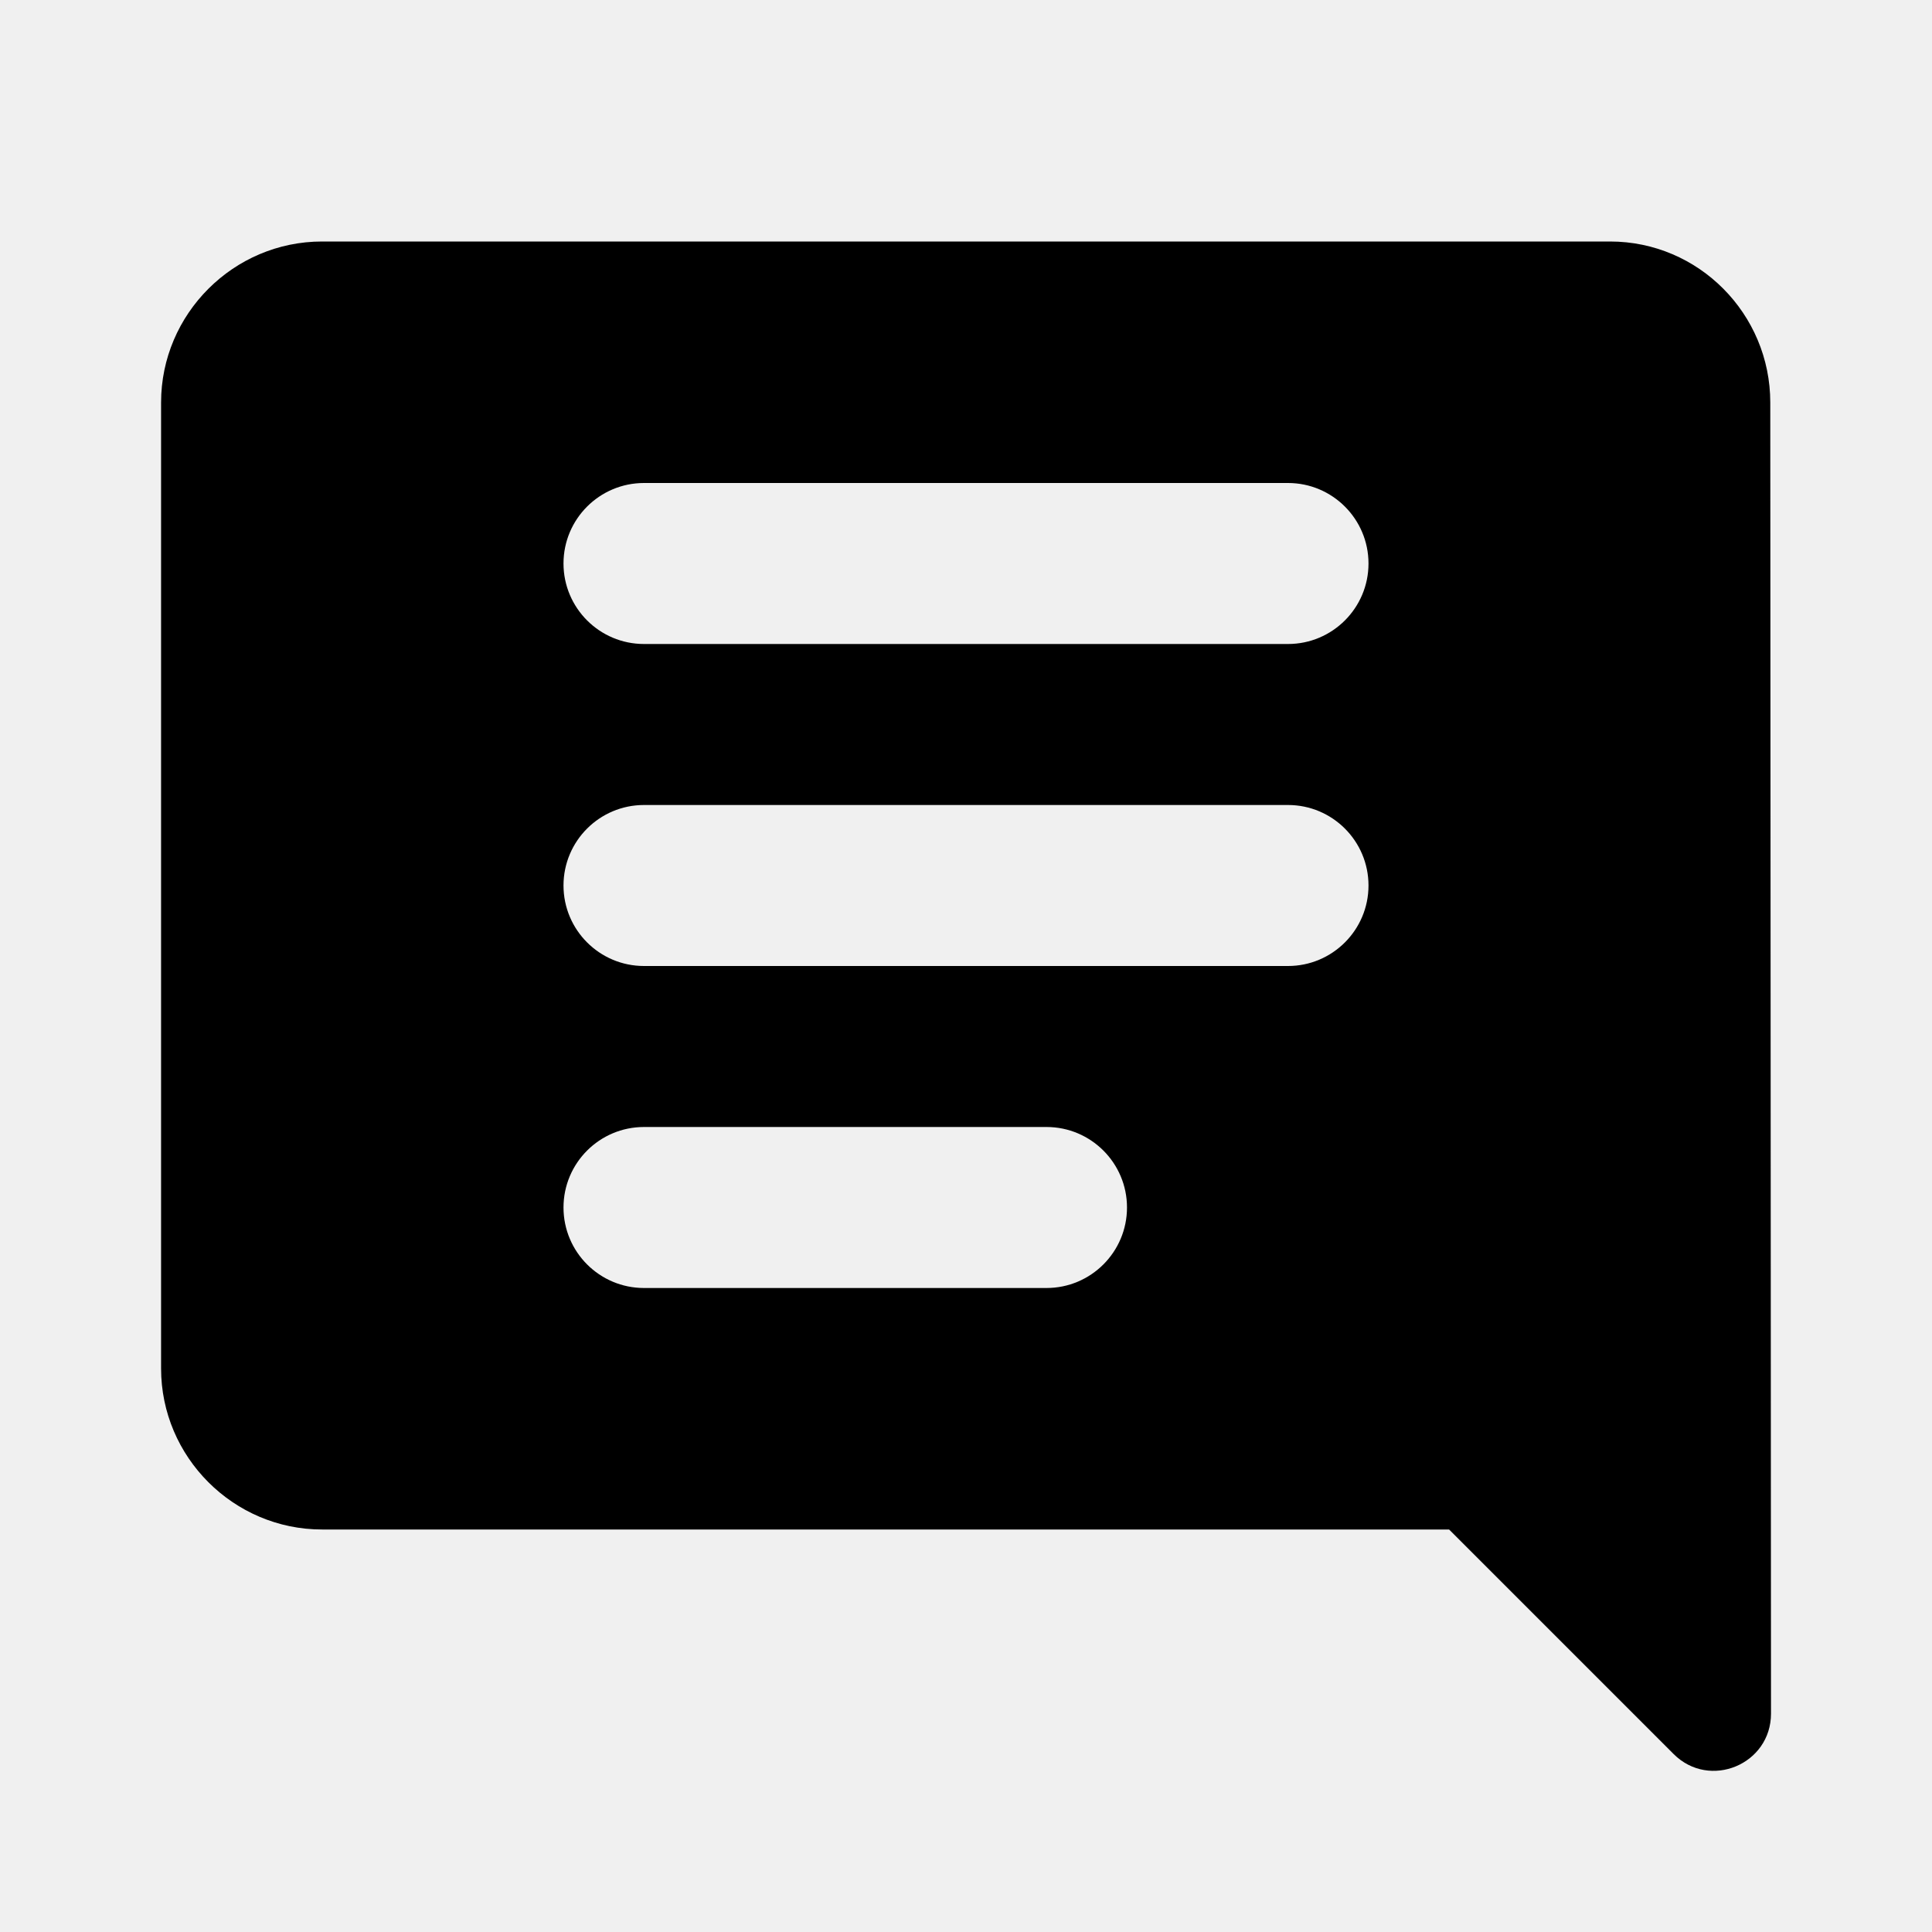
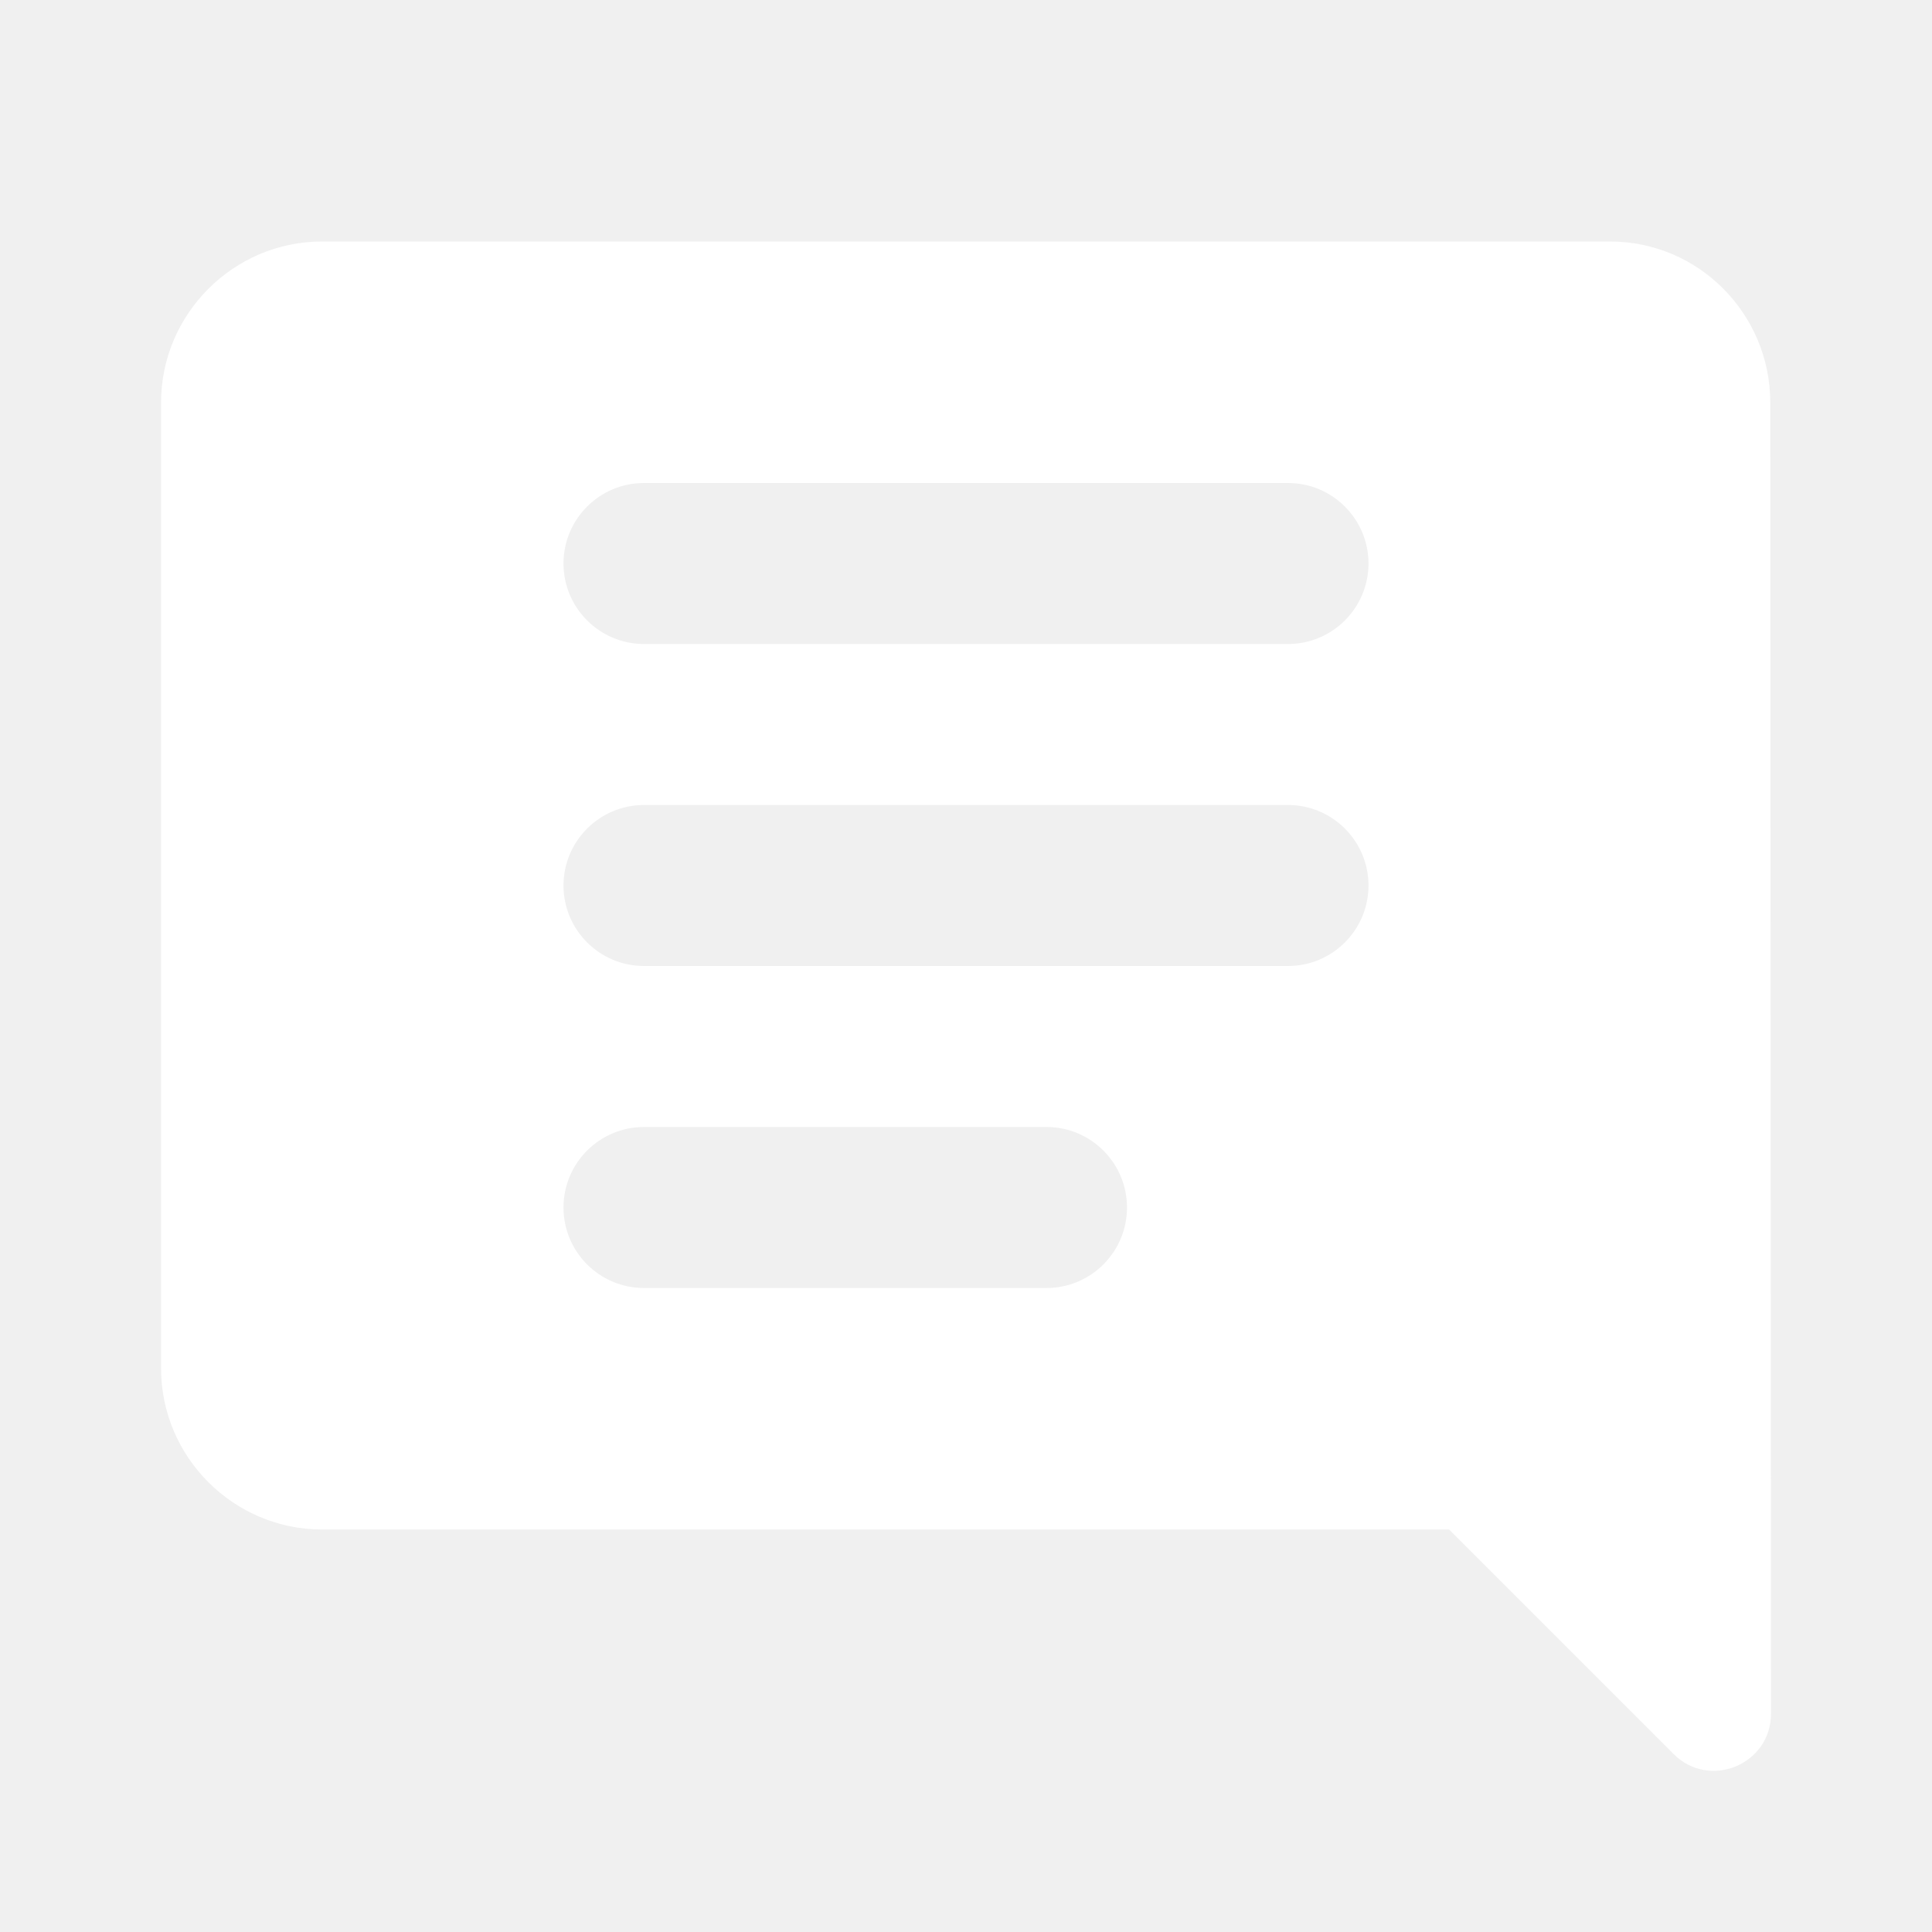
- <svg xmlns="http://www.w3.org/2000/svg" viewBox="0 0 24 24" width="96px" height="96px">
-   <g id="Rounded">
-     <path d="M21.991,5c0-1.1-0.89-2-1.99-2h-16c-1.1,0-2,0.9-2,2v12c0,1.1,0.9,2,2,2h14l2.789,2.789c0.447,0.447,1.21,0.13,1.21-0.502L21.991,5z M13,16H8c-0.552,0-1-0.448-1-1c0-0.552,0.448-1,1-1h5c0.552,0,1,0.448,1,1C14,15.552,13.552,16,13,16z M16,12H8c-0.552,0-1-0.448-1-1c0-0.552,0.448-1,1-1h8c0.552,0,1,0.448,1,1C17,11.552,16.552,12,16,12z M16,8H8C7.448,8,7,7.552,7,7c0-0.552,0.448-1,1-1h8c0.552,0,1,0.448,1,1C17,7.552,16.552,8,16,8z" />
+ <svg xmlns="http://www.w3.org/2000/svg" viewBox="0,0,256,256" width="48px" height="48px" fill-rule="nonzero">
+   <g fill="#ffffff" fill-rule="nonzero" stroke="none" stroke-width="1" stroke-linecap="butt" stroke-linejoin="miter" stroke-miterlimit="10" stroke-dasharray="" stroke-dashoffset="0" font-family="none" font-weight="none" font-size="none" text-anchor="none" style="mix-blend-mode: normal">
+     <g transform="scale(10.66667,10.66667)">
+       <path d="M21.991,5c0,-1.1 -0.89,-2 -1.99,-2h-16c-1.1,0 -2,0.9 -2,2v12c0,1.1 0.9,2 2,2h14l2.789,2.789c0.447,0.447 1.21,0.13 1.21,-0.502zM13,16h-5c-0.552,0 -1,-0.448 -1,-1c0,-0.552 0.448,-1 1,-1h5c0.552,0 1,0.448 1,1c0,0.552 -0.448,1 -1,1zM16,12h-8c-0.552,0 -1,-0.448 -1,-1c0,-0.552 0.448,-1 1,-1h8c0.552,0 1,0.448 1,1c0,0.552 -0.448,1 -1,1zM16,8h-8c-0.552,0 -1,-0.448 -1,-1c0,-0.552 0.448,-1 1,-1h8c0.552,0 1,0.448 1,1c0,0.552 -0.448,1 -1,1z" />
+     </g>
  </g>
</svg>
